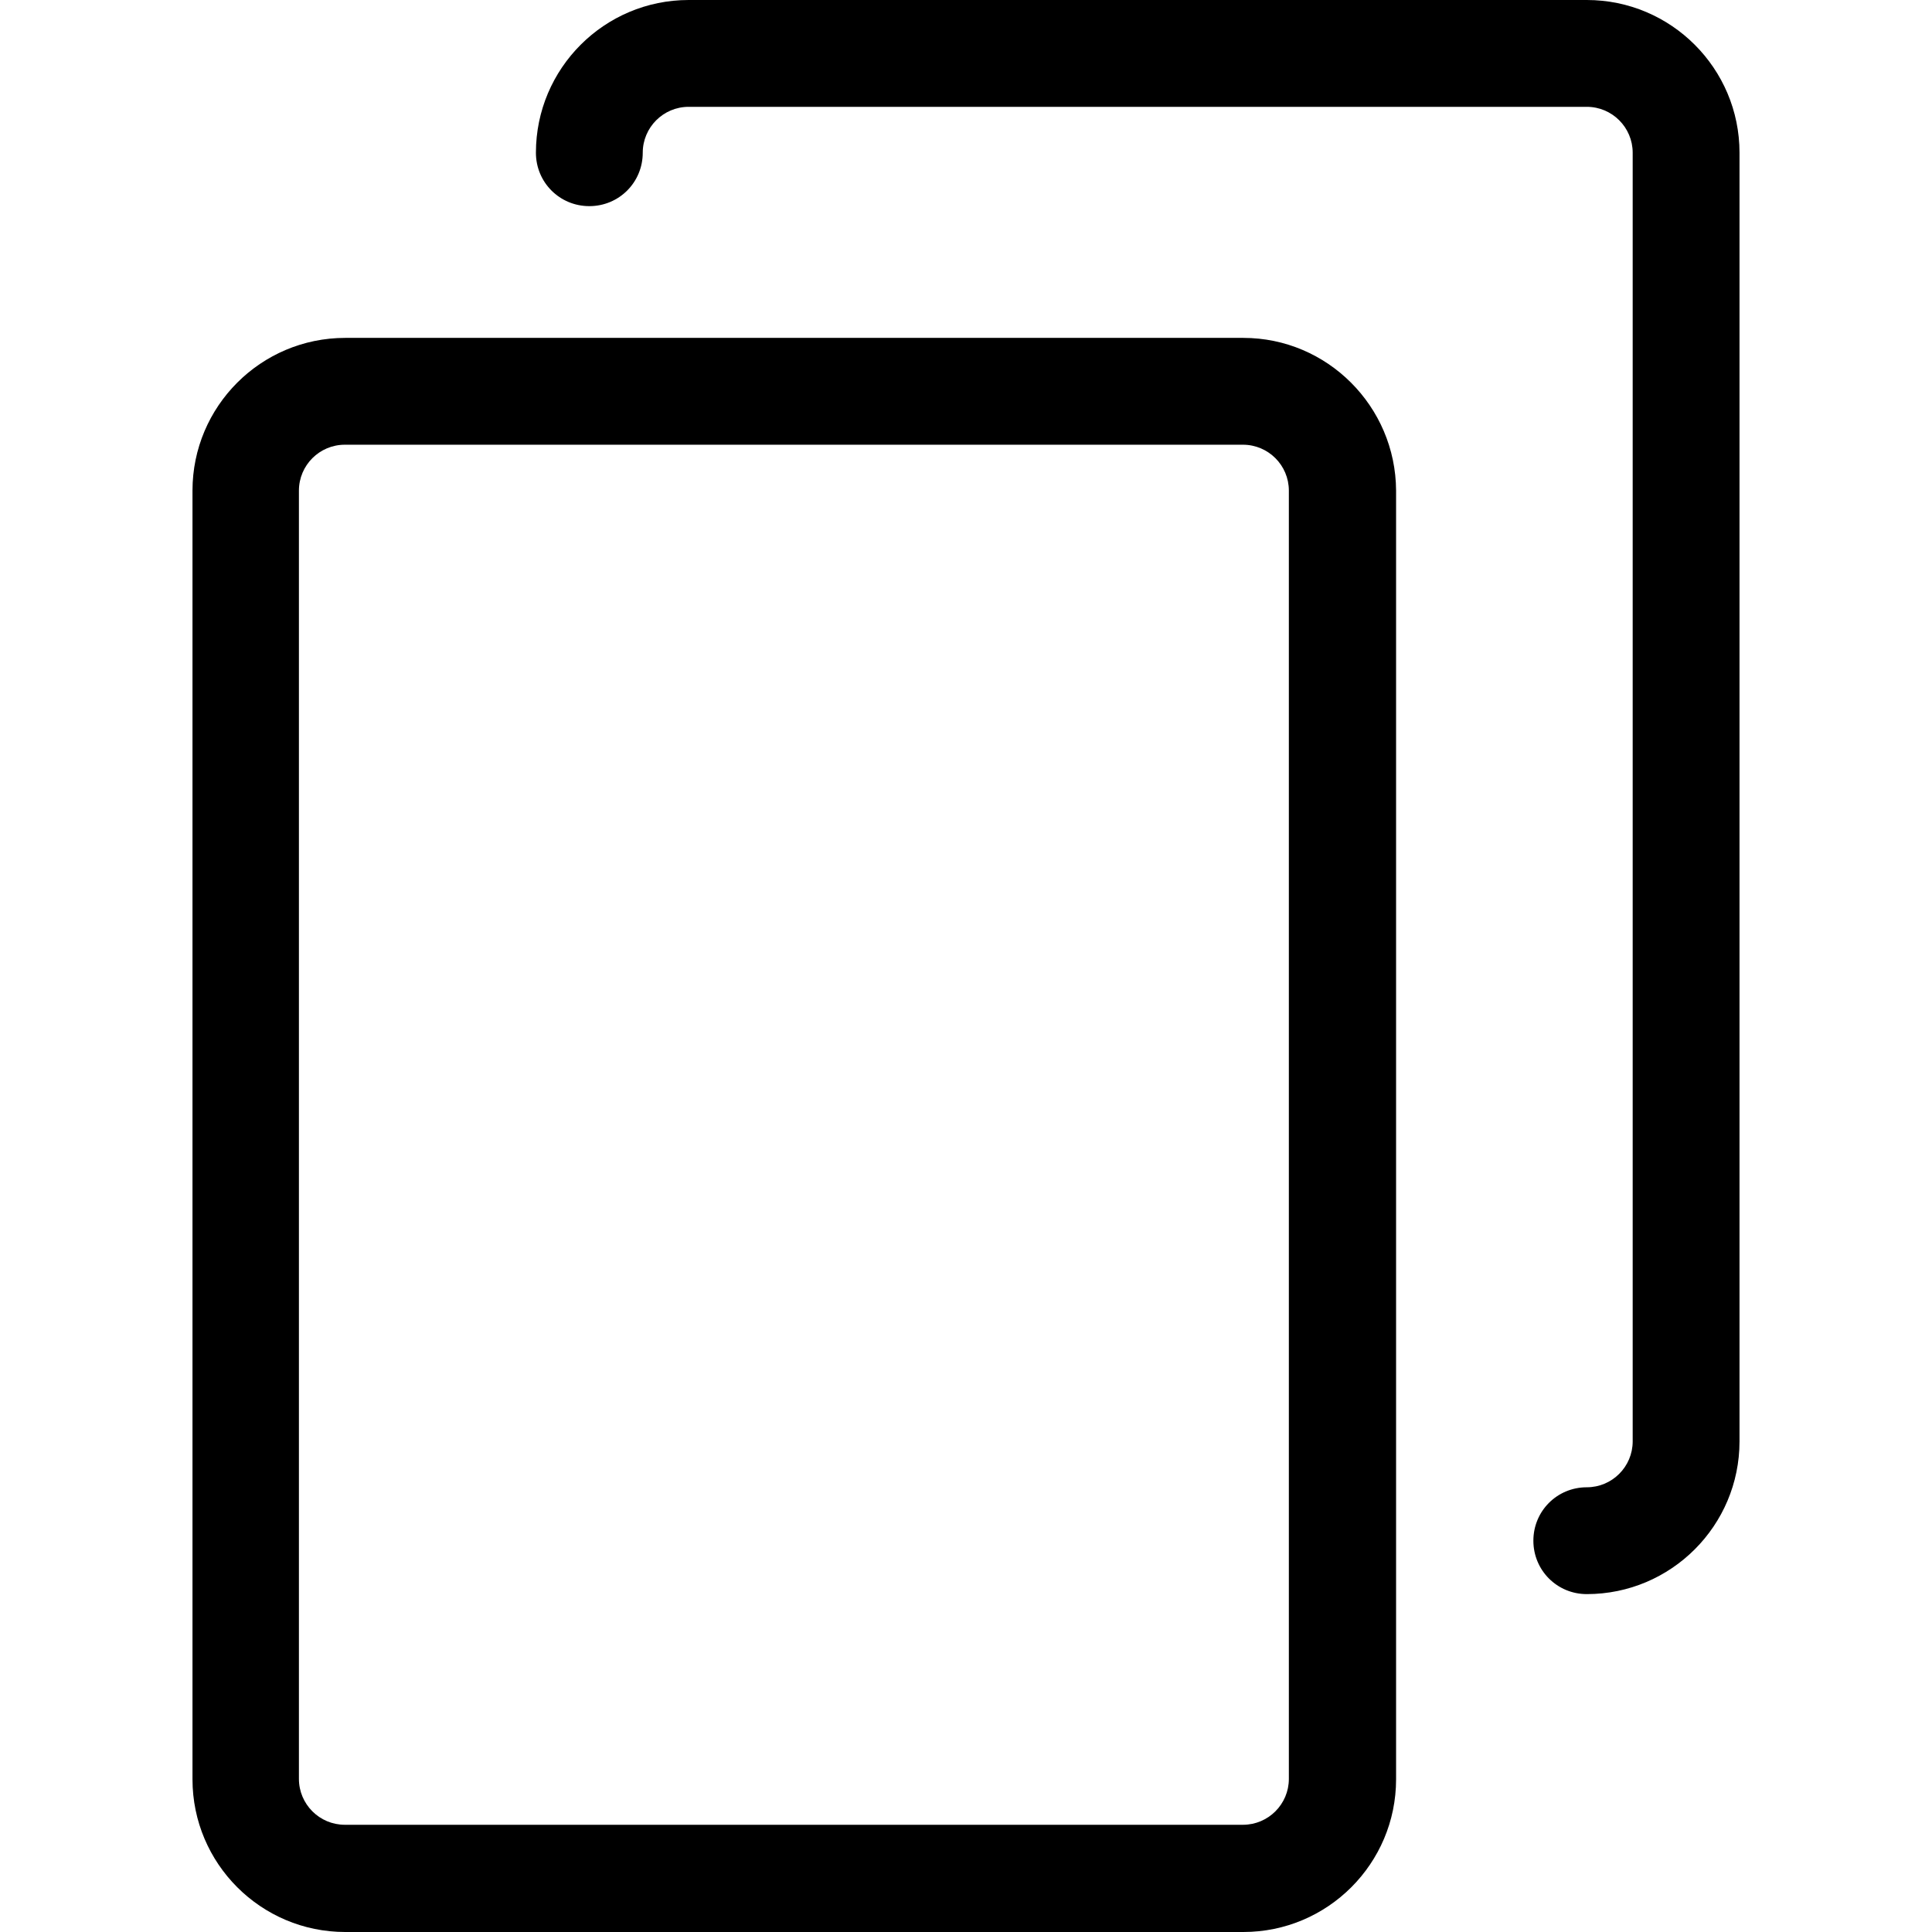
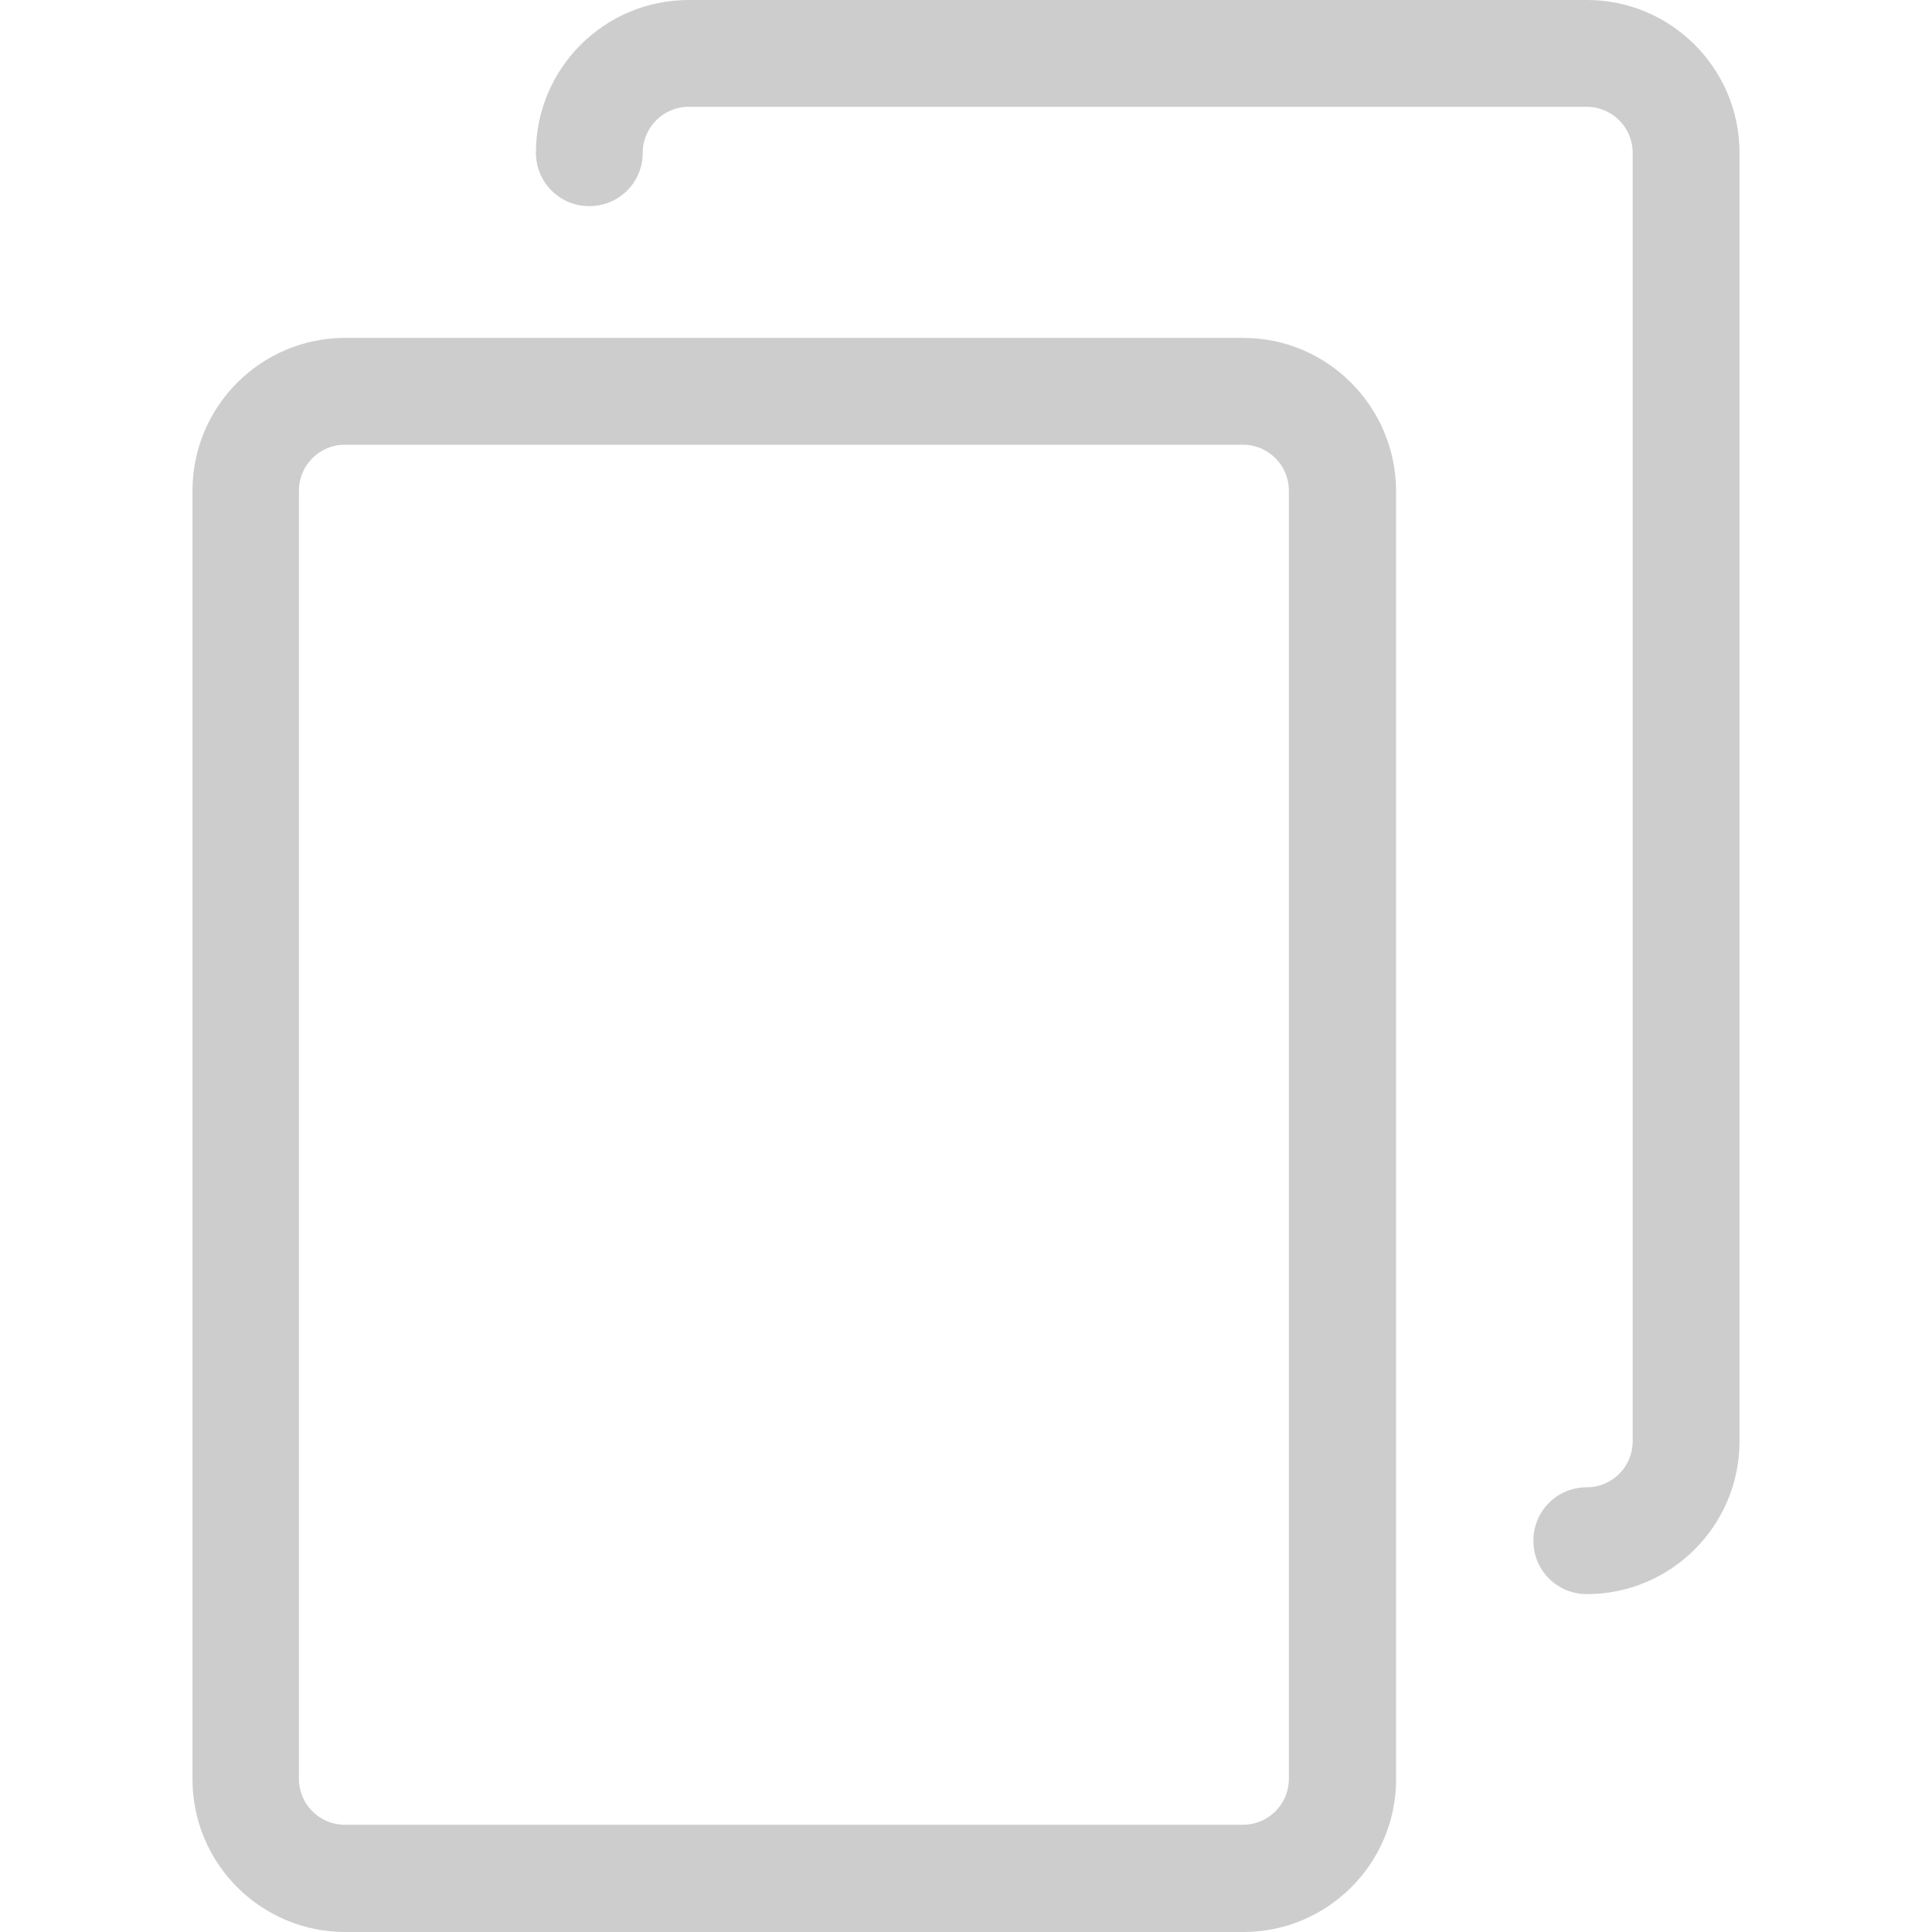
- <svg xmlns="http://www.w3.org/2000/svg" version="1.1" id="Capa_1" x="0px" y="0px" viewBox="0 0 488.3 488.3" style="enable-background:new 0 0 488.3 488.3;" xml:space="preserve">
+ <svg xmlns="http://www.w3.org/2000/svg" version="1.1" id="Capa_1" x="0px" y="0px" viewBox="0 0 488.3 488.3" style="enable-background:new 0 0 488.3 488.3;" xml:space="preserve" fill="#cdcdcd">
  <g>
    <g>
      <path d="M314.25,85.4h-227c-21.3,0-38.6,17.3-38.6,38.6v325.7c0,21.3,17.3,38.6,38.6,38.6h227c21.3,0,38.6-17.3,38.6-38.6V124    C352.75,102.7,335.45,85.4,314.25,85.4z M325.75,449.6c0,6.4-5.2,11.6-11.6,11.6h-227c-6.4,0-11.6-5.2-11.6-11.6V124    c0-6.4,5.2-11.6,11.6-11.6h227c6.4,0,11.6,5.2,11.6,11.6V449.6z" />
      <path d="M401.05,0h-227c-21.3,0-38.6,17.3-38.6,38.6c0,7.5,6,13.5,13.5,13.5s13.5-6,13.5-13.5c0-6.4,5.2-11.6,11.6-11.6h227    c6.4,0,11.6,5.2,11.6,11.6v325.7c0,6.4-5.2,11.6-11.6,11.6c-7.5,0-13.5,6-13.5,13.5s6,13.5,13.5,13.5c21.3,0,38.6-17.3,38.6-38.6    V38.6C439.65,17.3,422.35,0,401.05,0z" />
    </g>
  </g>
  <g>
</g>
  <g>
</g>
  <g>
</g>
  <g>
</g>
  <g>
</g>
  <g>
</g>
  <g>
</g>
  <g>
</g>
  <g>
</g>
  <g>
</g>
  <g>
</g>
  <g>
</g>
  <g>
</g>
  <g>
</g>
  <g>
</g>
</svg>
